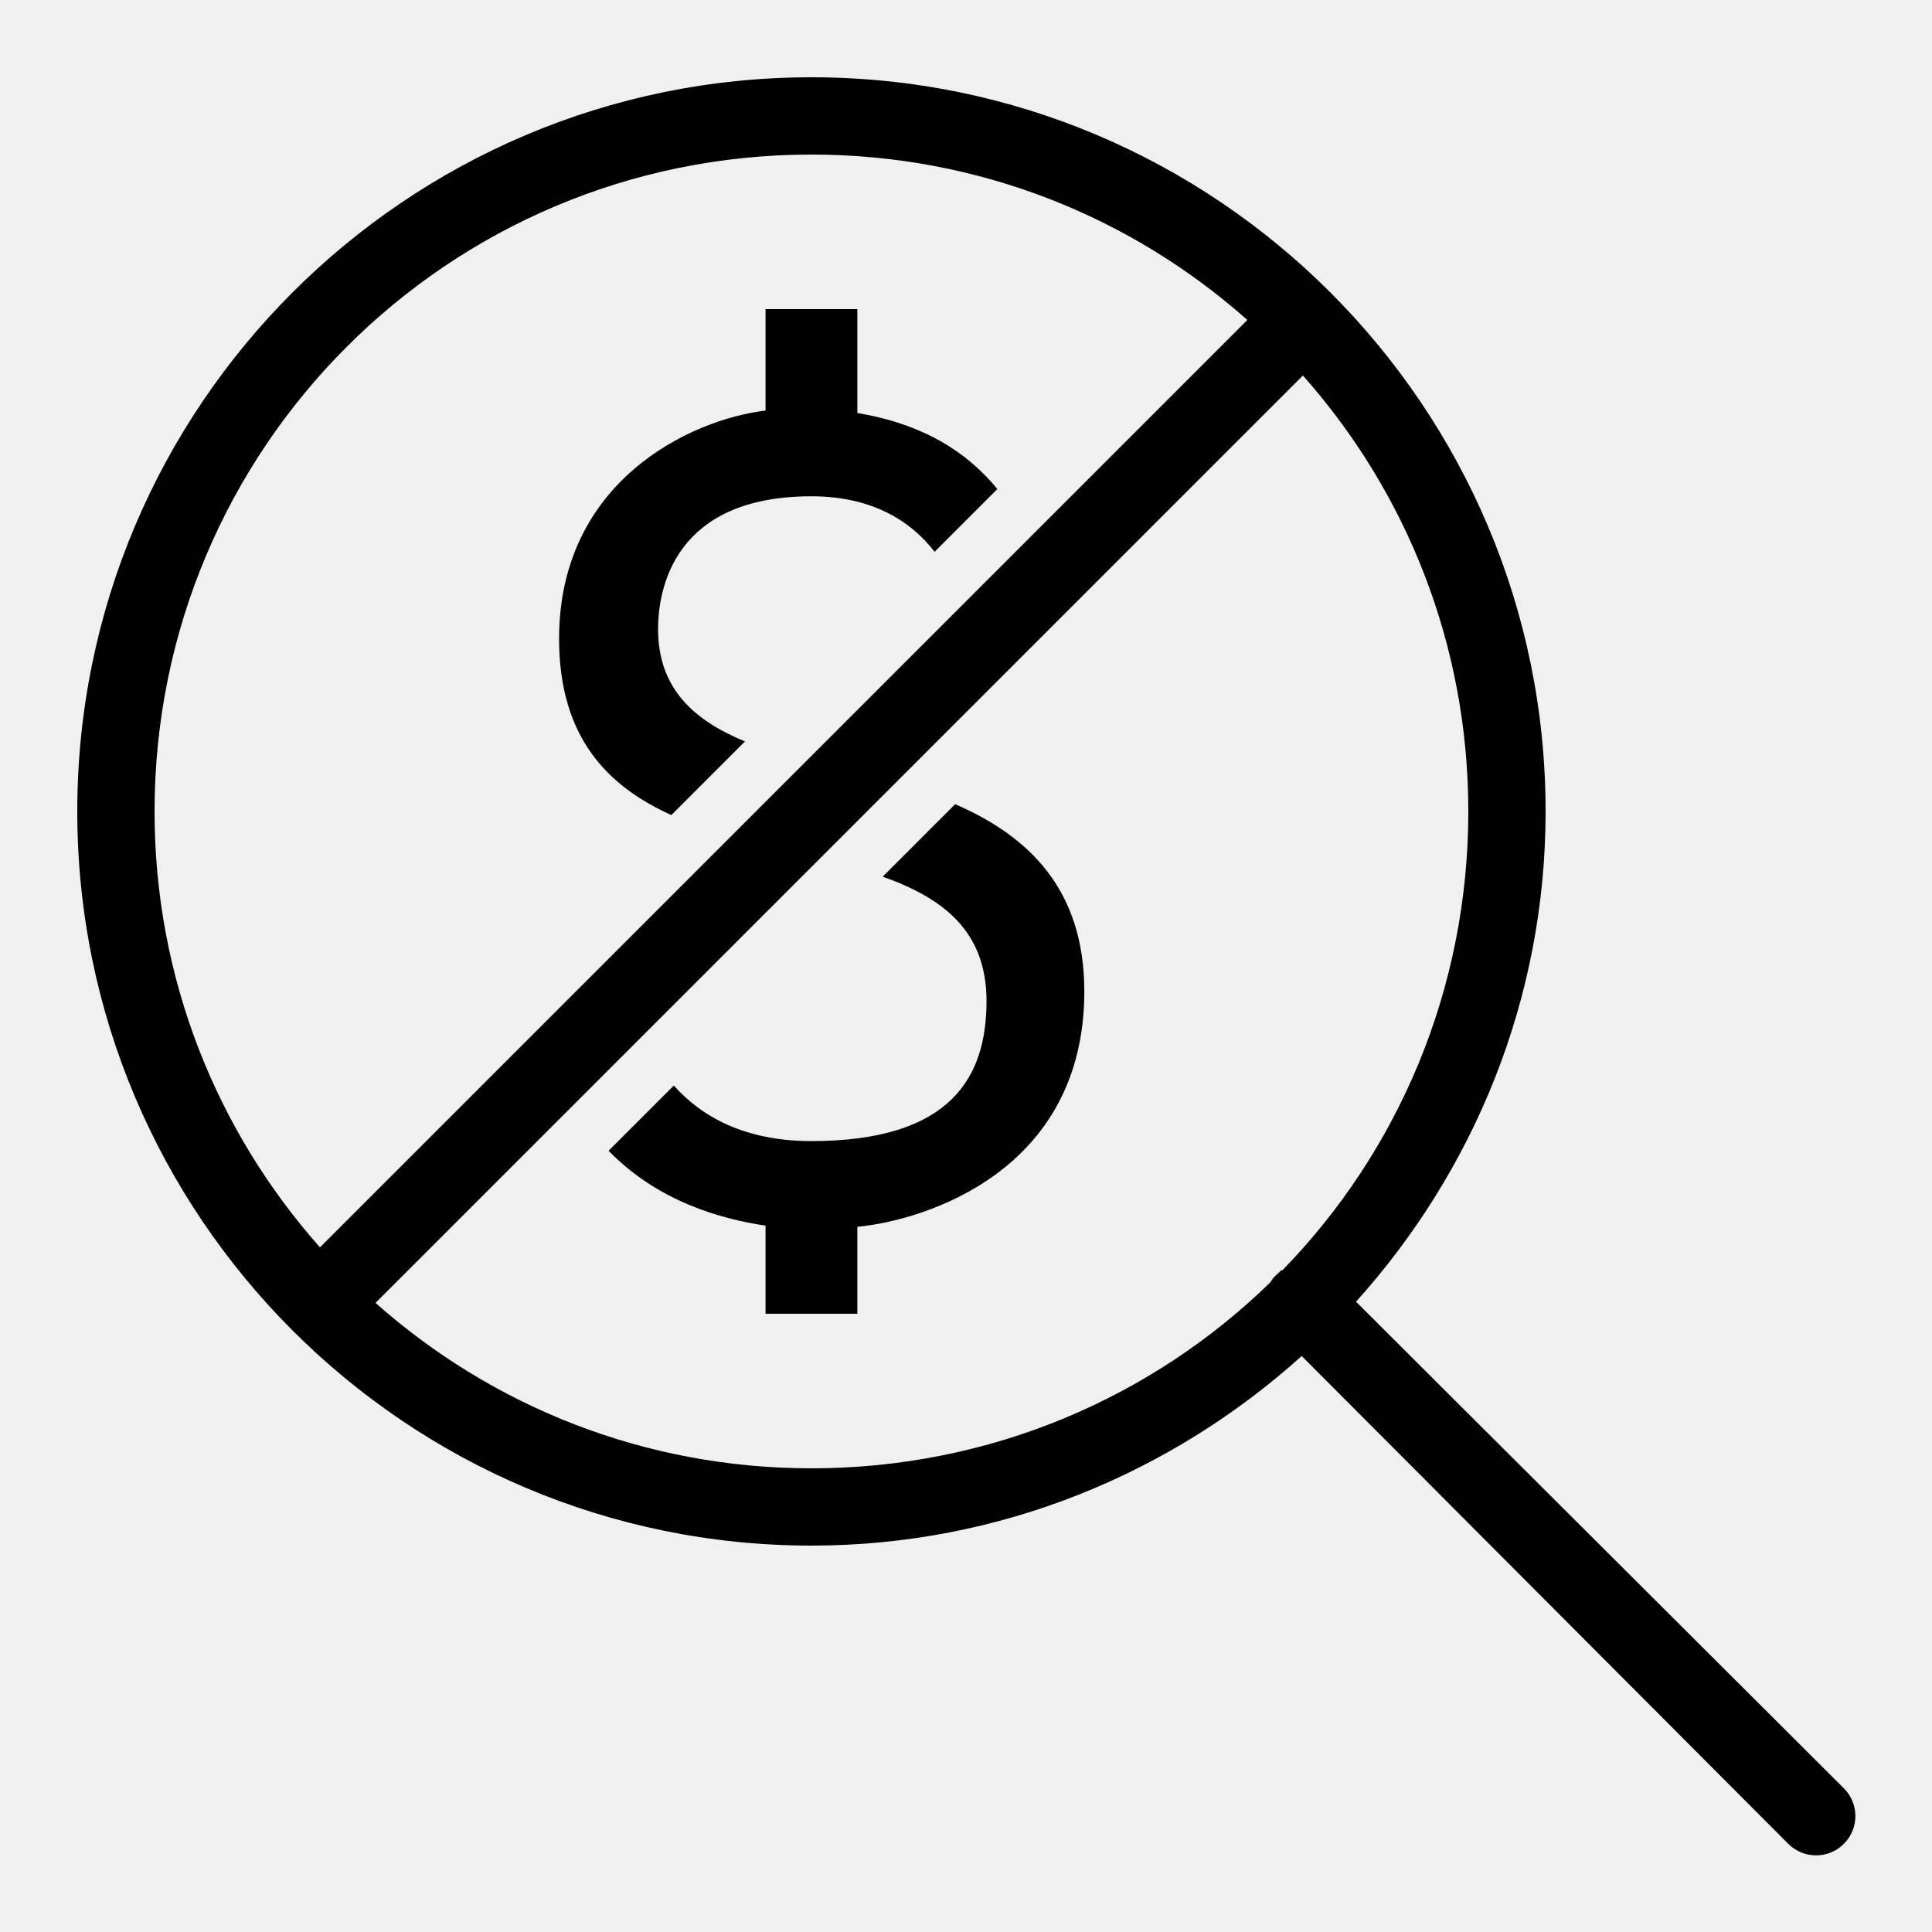
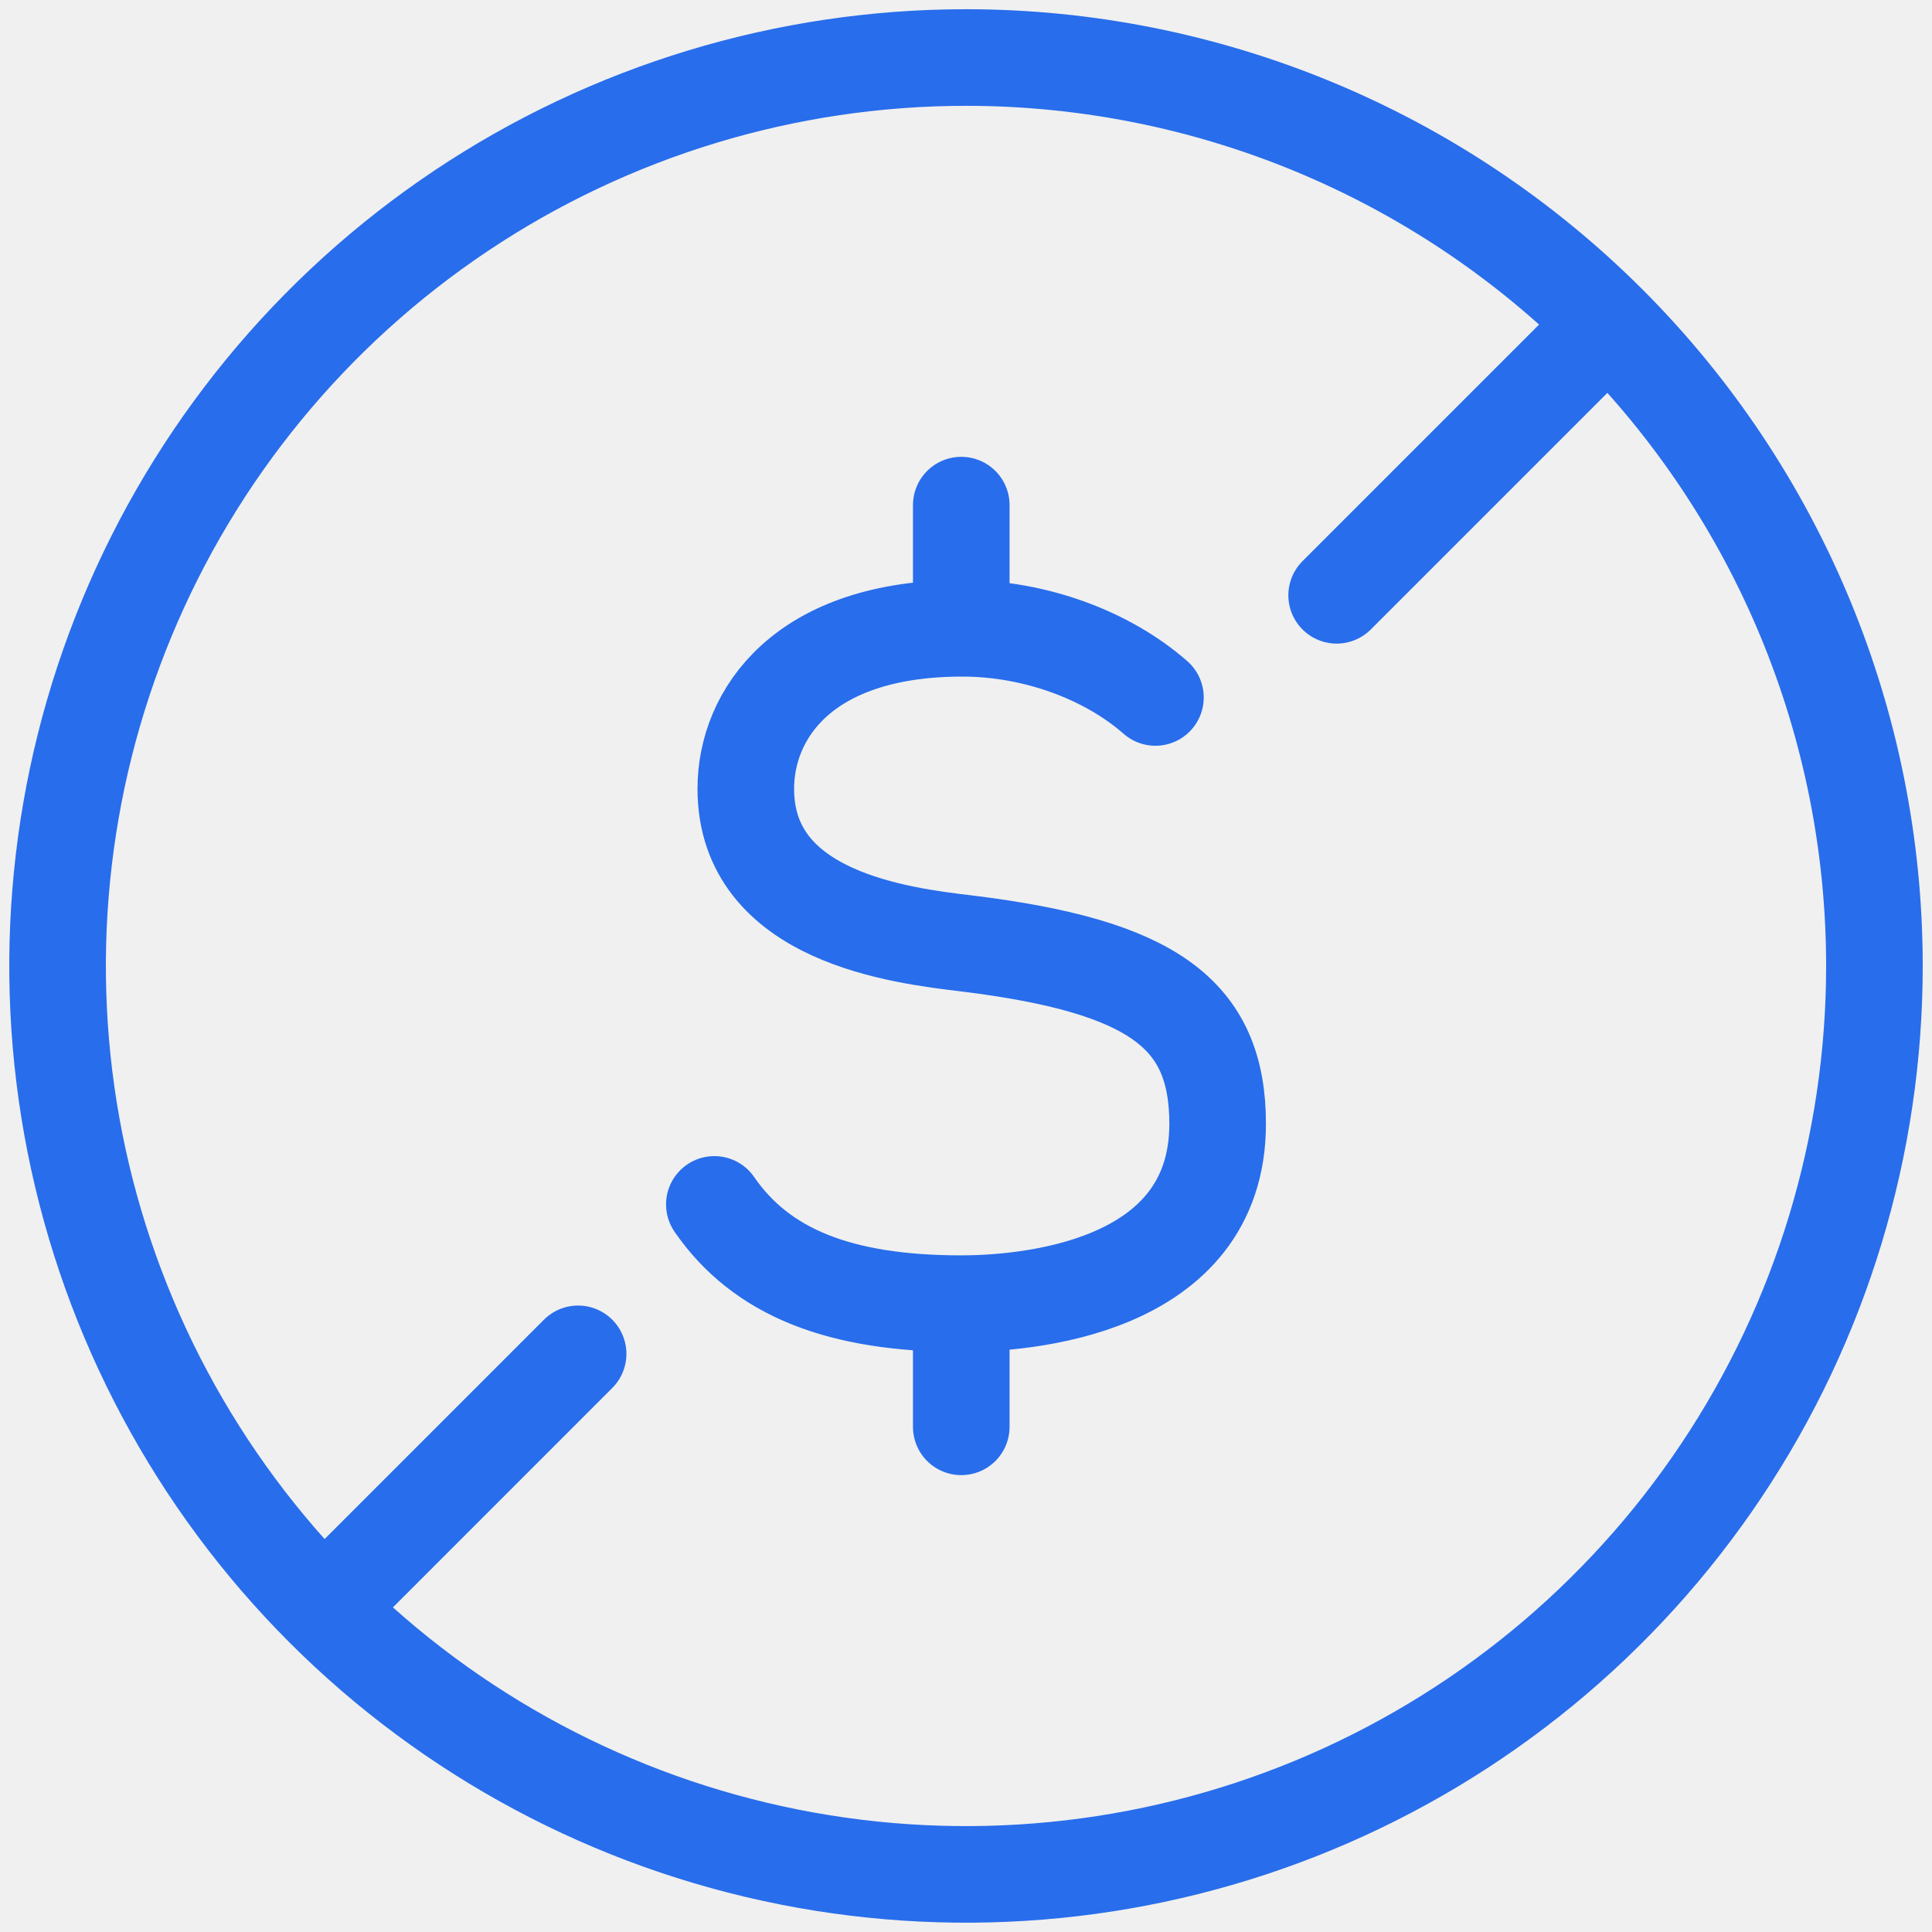
- <svg xmlns="http://www.w3.org/2000/svg" viewBox="0 0 50 50">
-   <path style="text-indent:0;text-align:start;line-height:normal;text-transform:none;block-progression:tb;-inkscape-font-specification:Sans" d="M 21 2 C 10.518 2 2 10.518 2 21 C 2 31.482 10.518 40 21 40 C 25.881 40 30.32 38.126 33.688 35.094 L 46.281 47.719 A 1.016 1.016 0 1 0 47.719 46.281 L 35.094 33.688 C 38.126 30.32 40 25.881 40 21 C 40 10.518 31.482 2 21 2 z M 21 4 C 25.335 4 29.281 5.617 32.281 8.281 L 8.281 32.281 C 5.617 29.281 4 25.335 4 21 C 4 11.599 11.599 4 21 4 z M 19.812 8 L 19.812 10.625 C 17.863 10.858 14.469 12.46 14.469 16.531 C 14.469 19.078 15.72 20.347 17.375 21.094 L 19.281 19.188 C 17.961 18.645 17.031 17.822 17.031 16.281 C 17.031 15.204 17.473 12.844 21 12.844 C 22.487 12.844 23.523 13.419 24.188 14.281 L 25.812 12.656 C 25.015 11.683 23.878 10.973 22.188 10.688 L 22.188 8 L 19.812 8 z M 33.719 9.719 C 36.383 12.719 38 16.665 38 21 C 38 25.621 36.172 29.813 33.188 32.875 C 33.183 32.88 33.161 32.87 33.156 32.875 A 1 1 0 0 0 33.094 32.938 A 1 1 0 0 0 32.938 33.094 A 1 1 0 0 0 32.875 33.188 C 29.813 36.172 25.621 38 21 38 C 16.665 38 12.719 36.383 9.719 33.719 L 33.719 9.719 z M 24.719 20.812 L 22.844 22.688 C 24.378 23.233 25.531 24.073 25.531 25.906 C 25.531 27.835 24.656 29.531 21 29.531 C 19.28 29.531 18.163 28.905 17.438 28.094 L 15.75 29.781 C 17.019 31.09 18.655 31.549 19.812 31.719 L 19.812 34 L 22.188 34 L 22.188 31.75 C 23.941 31.581 28.062 30.308 28.062 25.656 C 28.061 23.008 26.614 21.634 24.719 20.812 z" overflow="visible" font-family="Sans" />
+ <svg xmlns="http://www.w3.org/2000/svg" width="40" height="40" viewBox="0 0 40 40" fill="none">
+   <g clip-path="url(#clip0_144_619)">
+     <path d="M6.701 33.299C4.07 30.668 2.279 27.317 1.553 23.669C0.828 20.02 1.2 16.239 2.624 12.802C4.047 9.365 6.458 6.428 9.551 4.361C12.644 2.294 16.28 1.191 20 1.191C24.988 1.191 29.772 3.173 33.299 6.7M6.701 33.299C9.331 35.929 12.682 37.72 16.331 38.446C19.979 39.172 23.761 38.799 27.197 37.376C30.634 35.952 33.571 33.541 35.638 30.448C37.705 27.355 38.808 23.719 38.808 19.999C38.808 15.011 36.826 10.227 33.299 6.7M6.701 33.299L11.969 28.03M33.299 6.7L27.674 12.325M14.79 24.936C15.764 26.349 17.389 26.991 19.902 26.991M19.902 26.991C21.147 26.991 25.21 26.722 25.21 23.267C25.21 20.983 23.851 20.006 20.023 19.534C18.652 19.371 15.441 18.989 15.441 16.331C15.441 14.798 16.616 13.008 19.925 13.008C21.431 13.008 22.927 13.566 23.922 14.44M19.902 26.991L19.902 29.541M19.902 10.458V13.008" stroke="#286DEB" stroke-width="2" stroke-linecap="round" stroke-linejoin="round" />
+   </g>
+   <defs>
+     <clipPath id="clip0_144_619">
+       <rect width="40" height="40" fill="white" />
+     </clipPath>
+   </defs>
</svg>
